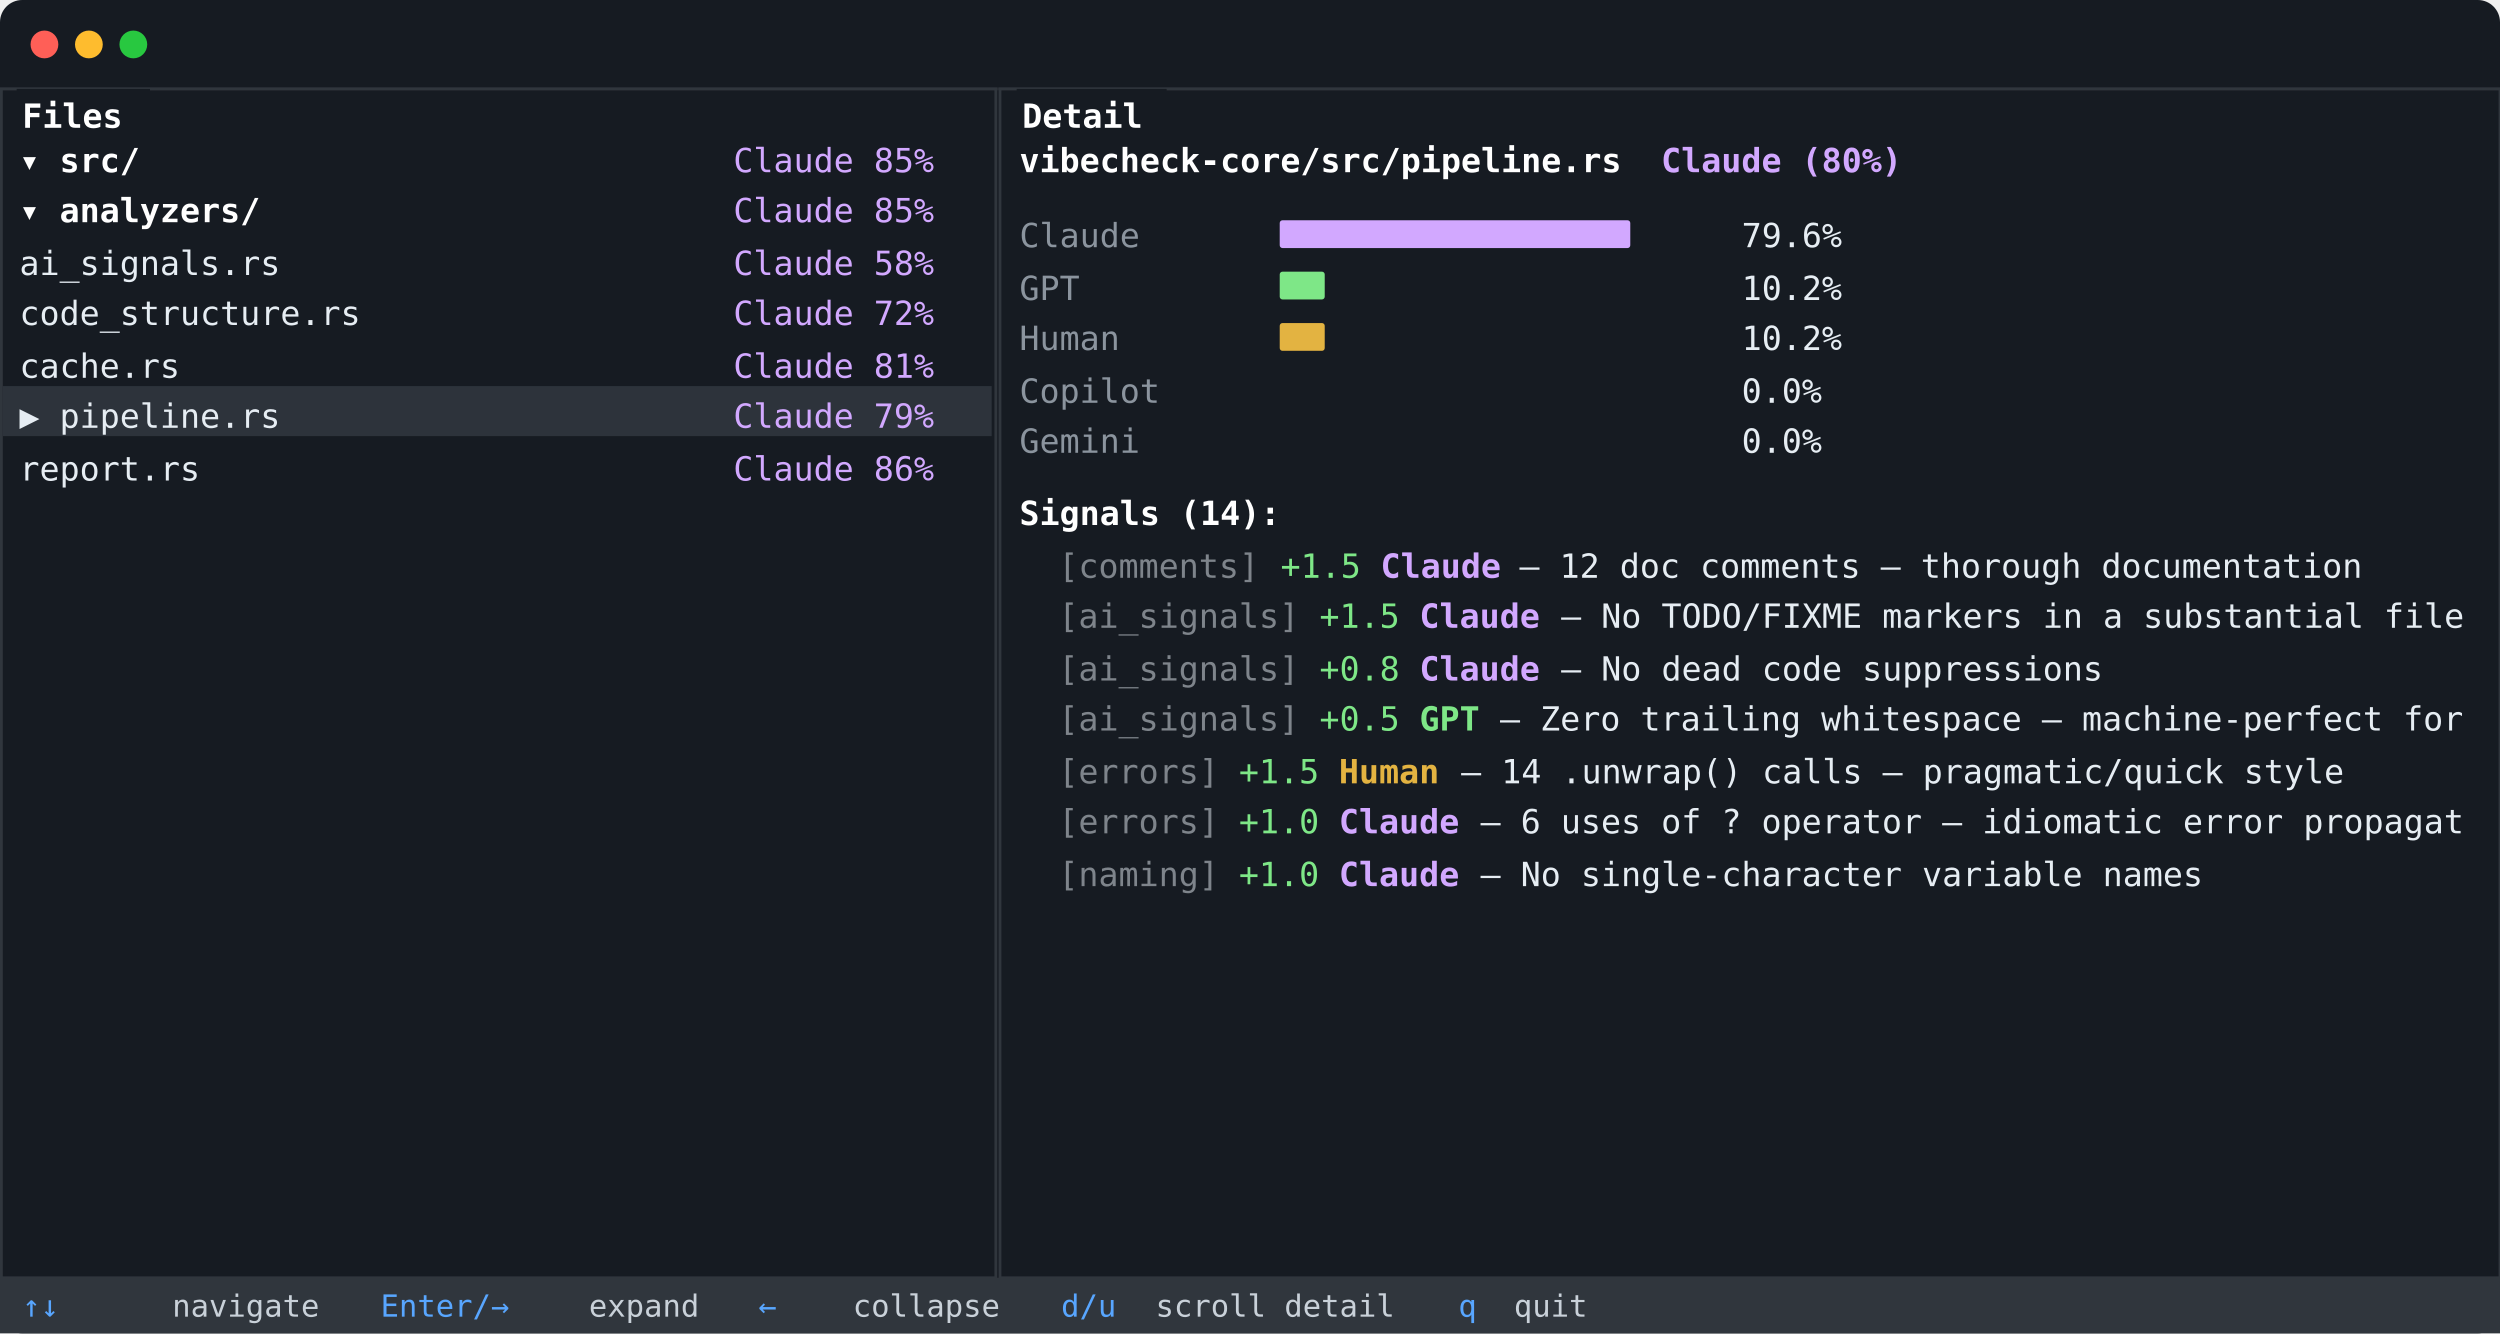
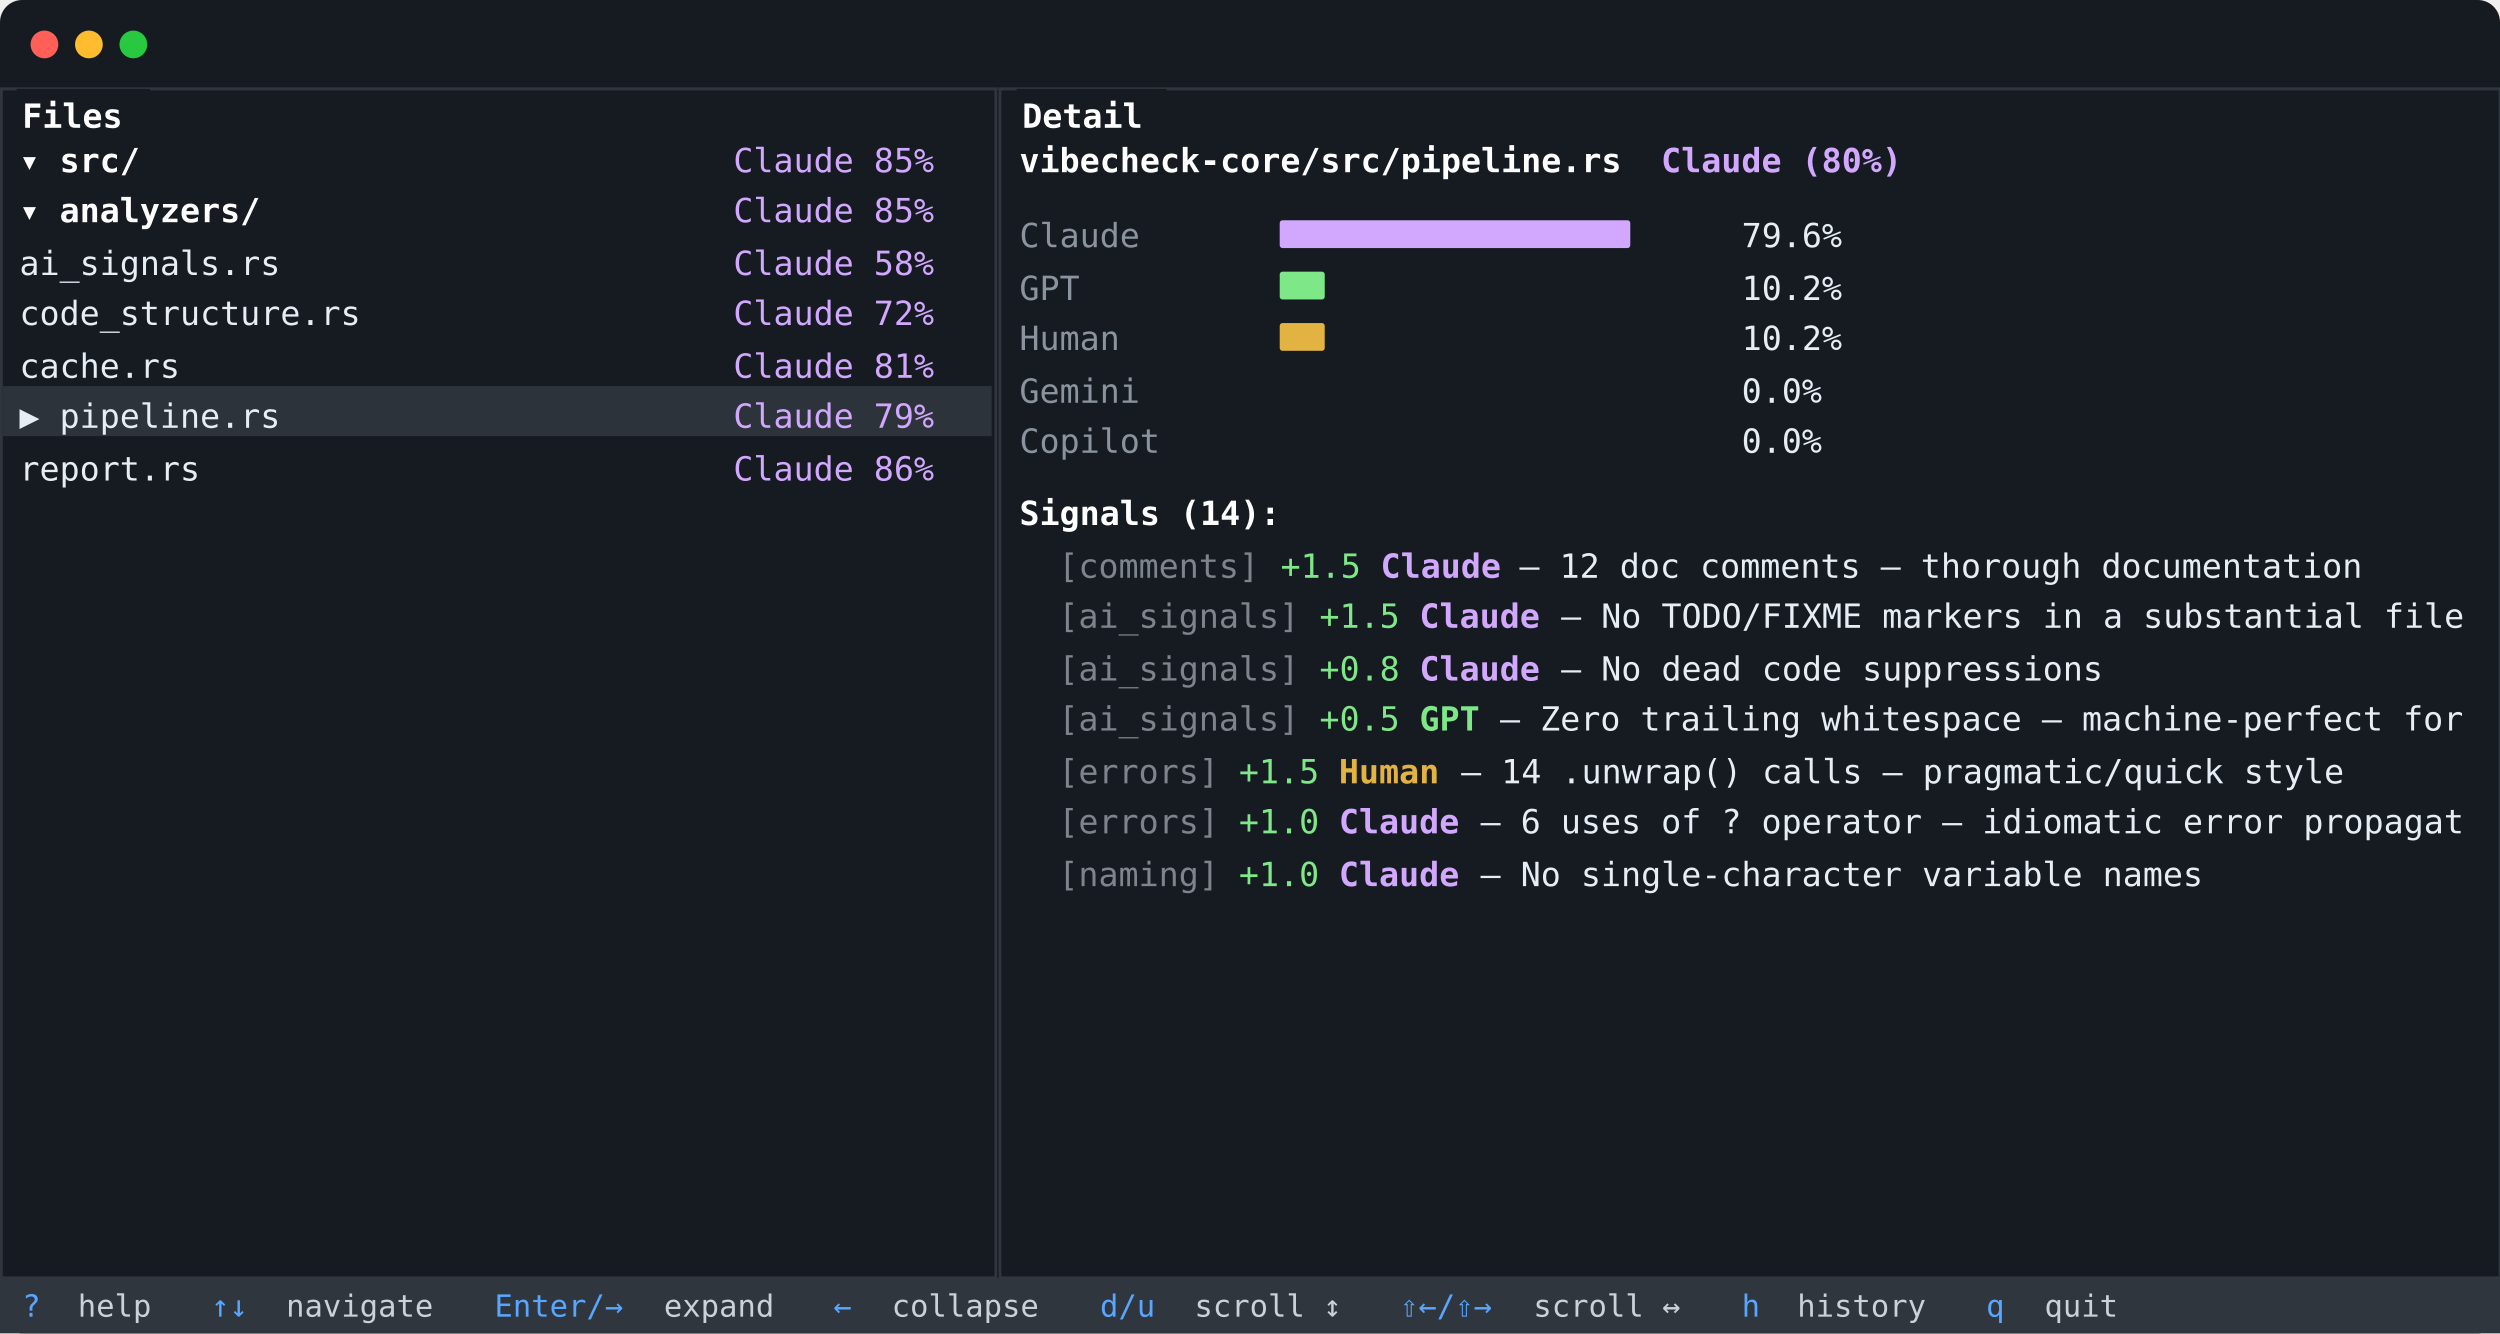
<svg xmlns="http://www.w3.org/2000/svg" viewBox="0 0 900 480" width="900" height="480">
  <rect width="900" height="480" fill="#161b22" rx="8" />
  <circle cx="16" cy="16" r="5" fill="#ff5f57" />
  <circle cx="32" cy="16" r="5" fill="#febc2e" />
  <circle cx="48" cy="16" r="5" fill="#28c840" />
  <line x1="0" y1="32" x2="900" y2="32" stroke="#ffffff" stroke-opacity="0.07" stroke-width="1" />
  <rect x="0.5" y="32" width="358" height="428" fill="none" stroke="#30363d" stroke-width="1" />
  <rect x="360" y="32" width="540" height="428" fill="none" stroke="#30363d" stroke-width="1" />
  <rect x="6" y="32" width="48" height="2" fill="#161b22" />
  <text x="8" y="46" font-family="ui-monospace,SFMono-Regular,'SF Mono',Menlo,Consolas,monospace" font-size="12px" fill="#ffffff" font-weight="bold"> Files </text>
  <rect x="366" y="32" width="54" height="2" fill="#161b22" />
  <text x="368" y="46" font-family="ui-monospace,SFMono-Regular,'SF Mono',Menlo,Consolas,monospace" font-size="12px" fill="#ffffff" font-weight="bold"> Detail </text>
  <text x="7" y="62" font-family="ui-monospace,SFMono-Regular,'SF Mono',Menlo,Consolas,monospace" font-size="12px" fill="#ffffff" font-weight="bold">  ▾ src/</text>
  <text x="264" y="62" font-family="ui-monospace,SFMono-Regular,'SF Mono',Menlo,Consolas,monospace" font-size="12px" fill="#d2a8ff">Claude   85%</text>
  <text x="7" y="80" font-family="ui-monospace,SFMono-Regular,'SF Mono',Menlo,Consolas,monospace" font-size="12px" fill="#ffffff" font-weight="bold">    ▾ analyzers/</text>
  <text x="264" y="80" font-family="ui-monospace,SFMono-Regular,'SF Mono',Menlo,Consolas,monospace" font-size="12px" fill="#d2a8ff">Claude   85%</text>
  <text x="7" y="99" font-family="ui-monospace,SFMono-Regular,'SF Mono',Menlo,Consolas,monospace" font-size="12px" fill="#e6edf3">        ai_signals.rs</text>
  <text x="264" y="99" font-family="ui-monospace,SFMono-Regular,'SF Mono',Menlo,Consolas,monospace" font-size="12px" fill="#d2a8ff">Claude   58%</text>
  <text x="7" y="117" font-family="ui-monospace,SFMono-Regular,'SF Mono',Menlo,Consolas,monospace" font-size="12px" fill="#e6edf3">        code_structure.rs</text>
  <text x="264" y="117" font-family="ui-monospace,SFMono-Regular,'SF Mono',Menlo,Consolas,monospace" font-size="12px" fill="#d2a8ff">Claude   72%</text>
  <text x="7" y="136" font-family="ui-monospace,SFMono-Regular,'SF Mono',Menlo,Consolas,monospace" font-size="12px" fill="#e6edf3">      cache.rs</text>
  <text x="264" y="136" font-family="ui-monospace,SFMono-Regular,'SF Mono',Menlo,Consolas,monospace" font-size="12px" fill="#d2a8ff">Claude   81%</text>
  <rect x="1" y="139" width="356" height="18" fill="#2d333b" />
  <text x="7" y="154" font-family="ui-monospace,SFMono-Regular,'SF Mono',Menlo,Consolas,monospace" font-size="12px" fill="#e6edf3">▶     pipeline.rs</text>
  <text x="264" y="154" font-family="ui-monospace,SFMono-Regular,'SF Mono',Menlo,Consolas,monospace" font-size="12px" fill="#d2a8ff">Claude   79%</text>
  <text x="7" y="173" font-family="ui-monospace,SFMono-Regular,'SF Mono',Menlo,Consolas,monospace" font-size="12px" fill="#e6edf3">      report.rs</text>
  <text x="264" y="173" font-family="ui-monospace,SFMono-Regular,'SF Mono',Menlo,Consolas,monospace" font-size="12px" fill="#d2a8ff">Claude   86%</text>
  <text x="367" y="62" font-family="ui-monospace,SFMono-Regular,'SF Mono',Menlo,Consolas,monospace" font-size="12px" fill="#ffffff" font-weight="bold">vibecheck-core/src/pipeline.rs</text>
  <text x="598" y="62" font-family="ui-monospace,SFMono-Regular,'SF Mono',Menlo,Consolas,monospace" font-size="12px" fill="#d2a8ff" font-weight="bold">Claude (80%)</text>
  <text x="367" y="89" font-family="ui-monospace,SFMono-Regular,'SF Mono',Menlo,Consolas,monospace" font-size="12px" fill="#8b949e">  Claude     </text>
  <rect x="460.7" y="79.3" width="126.2" height="10" fill="#d2a8ff" rx="1" />
  <text x="627" y="89" font-family="ui-monospace,SFMono-Regular,'SF Mono',Menlo,Consolas,monospace" font-size="12px" fill="#e6edf3"> 79.6%</text>
  <text x="367" y="108" font-family="ui-monospace,SFMono-Regular,'SF Mono',Menlo,Consolas,monospace" font-size="12px" fill="#8b949e">  GPT        </text>
  <rect x="460.7" y="97.8" width="16.2" height="10" fill="#7ee787" rx="1" />
  <text x="627" y="108" font-family="ui-monospace,SFMono-Regular,'SF Mono',Menlo,Consolas,monospace" font-size="12px" fill="#e6edf3"> 10.2%</text>
  <text x="367" y="126" font-family="ui-monospace,SFMono-Regular,'SF Mono',Menlo,Consolas,monospace" font-size="12px" fill="#8b949e">  Human      </text>
  <rect x="460.7" y="116.3" width="16.2" height="10" fill="#e3b341" rx="1" />
  <text x="627" y="126" font-family="ui-monospace,SFMono-Regular,'SF Mono',Menlo,Consolas,monospace" font-size="12px" fill="#e6edf3"> 10.2%</text>
-   <text x="367" y="145" font-family="ui-monospace,SFMono-Regular,'SF Mono',Menlo,Consolas,monospace" font-size="12px" fill="#8b949e">  Copilot    </text>
+   <text x="367" y="145" font-family="ui-monospace,SFMono-Regular,'SF Mono',Menlo,Consolas,monospace" font-size="12px" fill="#8b949e">  Gemini     </text>
  <text x="627" y="145" font-family="ui-monospace,SFMono-Regular,'SF Mono',Menlo,Consolas,monospace" font-size="12px" fill="#e6edf3">  0.0%</text>
-   <text x="367" y="163" font-family="ui-monospace,SFMono-Regular,'SF Mono',Menlo,Consolas,monospace" font-size="12px" fill="#8b949e">  Gemini     </text>
+   <text x="367" y="163" font-family="ui-monospace,SFMono-Regular,'SF Mono',Menlo,Consolas,monospace" font-size="12px" fill="#8b949e">  Copilot    </text>
  <text x="627" y="163" font-family="ui-monospace,SFMono-Regular,'SF Mono',Menlo,Consolas,monospace" font-size="12px" fill="#e6edf3">  0.0%</text>
  <text x="367" y="189" font-family="ui-monospace,SFMono-Regular,'SF Mono',Menlo,Consolas,monospace" font-size="12px" fill="#ffffff" font-weight="bold"> Signals (14):</text>
  <text x="367" y="208" font-family="ui-monospace,SFMono-Regular,'SF Mono',Menlo,Consolas,monospace" font-size="12px" fill="#e6edf3">  </text>
  <text x="381" y="208" font-family="ui-monospace,SFMono-Regular,'SF Mono',Menlo,Consolas,monospace" font-size="12px" fill="#e6edf3" opacity="0.5">[comments] </text>
  <text x="461" y="208" font-family="ui-monospace,SFMono-Regular,'SF Mono',Menlo,Consolas,monospace" font-size="12px" fill="#7ee787">+1.5 </text>
  <text x="497" y="208" font-family="ui-monospace,SFMono-Regular,'SF Mono',Menlo,Consolas,monospace" font-size="12px" fill="#d2a8ff" font-weight="bold">Claude </text>
  <text x="547" y="208" font-family="ui-monospace,SFMono-Regular,'SF Mono',Menlo,Consolas,monospace" font-size="12px" fill="#e6edf3">— 12 doc comments — thorough documentation</text>
  <text x="367" y="226" font-family="ui-monospace,SFMono-Regular,'SF Mono',Menlo,Consolas,monospace" font-size="12px" fill="#e6edf3">  </text>
  <text x="381" y="226" font-family="ui-monospace,SFMono-Regular,'SF Mono',Menlo,Consolas,monospace" font-size="12px" fill="#e6edf3" opacity="0.5">[ai_signals] </text>
  <text x="475" y="226" font-family="ui-monospace,SFMono-Regular,'SF Mono',Menlo,Consolas,monospace" font-size="12px" fill="#7ee787">+1.5 </text>
  <text x="511" y="226" font-family="ui-monospace,SFMono-Regular,'SF Mono',Menlo,Consolas,monospace" font-size="12px" fill="#d2a8ff" font-weight="bold">Claude </text>
  <text x="562" y="226" font-family="ui-monospace,SFMono-Regular,'SF Mono',Menlo,Consolas,monospace" font-size="12px" fill="#e6edf3">— No TODO/FIXME markers in a substantial file</text>
  <text x="367" y="245" font-family="ui-monospace,SFMono-Regular,'SF Mono',Menlo,Consolas,monospace" font-size="12px" fill="#e6edf3">  </text>
  <text x="381" y="245" font-family="ui-monospace,SFMono-Regular,'SF Mono',Menlo,Consolas,monospace" font-size="12px" fill="#e6edf3" opacity="0.5">[ai_signals] </text>
  <text x="475" y="245" font-family="ui-monospace,SFMono-Regular,'SF Mono',Menlo,Consolas,monospace" font-size="12px" fill="#7ee787">+0.8 </text>
  <text x="511" y="245" font-family="ui-monospace,SFMono-Regular,'SF Mono',Menlo,Consolas,monospace" font-size="12px" fill="#d2a8ff" font-weight="bold">Claude </text>
  <text x="562" y="245" font-family="ui-monospace,SFMono-Regular,'SF Mono',Menlo,Consolas,monospace" font-size="12px" fill="#e6edf3">— No dead code suppressions</text>
  <text x="367" y="263" font-family="ui-monospace,SFMono-Regular,'SF Mono',Menlo,Consolas,monospace" font-size="12px" fill="#e6edf3">  </text>
  <text x="381" y="263" font-family="ui-monospace,SFMono-Regular,'SF Mono',Menlo,Consolas,monospace" font-size="12px" fill="#e6edf3" opacity="0.5">[ai_signals] </text>
  <text x="475" y="263" font-family="ui-monospace,SFMono-Regular,'SF Mono',Menlo,Consolas,monospace" font-size="12px" fill="#7ee787">+0.5 </text>
  <text x="511" y="263" font-family="ui-monospace,SFMono-Regular,'SF Mono',Menlo,Consolas,monospace" font-size="12px" fill="#7ee787" font-weight="bold">GPT </text>
  <text x="540" y="263" font-family="ui-monospace,SFMono-Regular,'SF Mono',Menlo,Consolas,monospace" font-size="12px" fill="#e6edf3">— Zero trailing whitespace — machine-perfect for</text>
  <text x="367" y="282" font-family="ui-monospace,SFMono-Regular,'SF Mono',Menlo,Consolas,monospace" font-size="12px" fill="#e6edf3">  </text>
  <text x="381" y="282" font-family="ui-monospace,SFMono-Regular,'SF Mono',Menlo,Consolas,monospace" font-size="12px" fill="#e6edf3" opacity="0.5">[errors] </text>
  <text x="446" y="282" font-family="ui-monospace,SFMono-Regular,'SF Mono',Menlo,Consolas,monospace" font-size="12px" fill="#7ee787">+1.5 </text>
  <text x="482" y="282" font-family="ui-monospace,SFMono-Regular,'SF Mono',Menlo,Consolas,monospace" font-size="12px" fill="#e3b341" font-weight="bold">Human </text>
  <text x="526" y="282" font-family="ui-monospace,SFMono-Regular,'SF Mono',Menlo,Consolas,monospace" font-size="12px" fill="#e6edf3">— 14 .unwrap() calls — pragmatic/quick style</text>
  <text x="367" y="300" font-family="ui-monospace,SFMono-Regular,'SF Mono',Menlo,Consolas,monospace" font-size="12px" fill="#e6edf3">  </text>
  <text x="381" y="300" font-family="ui-monospace,SFMono-Regular,'SF Mono',Menlo,Consolas,monospace" font-size="12px" fill="#e6edf3" opacity="0.5">[errors] </text>
  <text x="446" y="300" font-family="ui-monospace,SFMono-Regular,'SF Mono',Menlo,Consolas,monospace" font-size="12px" fill="#7ee787">+1.0 </text>
  <text x="482" y="300" font-family="ui-monospace,SFMono-Regular,'SF Mono',Menlo,Consolas,monospace" font-size="12px" fill="#d2a8ff" font-weight="bold">Claude </text>
  <text x="533" y="300" font-family="ui-monospace,SFMono-Regular,'SF Mono',Menlo,Consolas,monospace" font-size="12px" fill="#e6edf3">— 6 uses of ? operator — idiomatic error propagat</text>
  <text x="367" y="319" font-family="ui-monospace,SFMono-Regular,'SF Mono',Menlo,Consolas,monospace" font-size="12px" fill="#e6edf3">  </text>
  <text x="381" y="319" font-family="ui-monospace,SFMono-Regular,'SF Mono',Menlo,Consolas,monospace" font-size="12px" fill="#e6edf3" opacity="0.5">[naming] </text>
  <text x="446" y="319" font-family="ui-monospace,SFMono-Regular,'SF Mono',Menlo,Consolas,monospace" font-size="12px" fill="#7ee787">+1.0 </text>
  <text x="482" y="319" font-family="ui-monospace,SFMono-Regular,'SF Mono',Menlo,Consolas,monospace" font-size="12px" fill="#d2a8ff" font-weight="bold">Claude </text>
  <text x="533" y="319" font-family="ui-monospace,SFMono-Regular,'SF Mono',Menlo,Consolas,monospace" font-size="12px" fill="#e6edf3">— No single-character variable names</text>
  <rect x="0" y="460" width="900" height="20" fill="#30363d" />
-   <text x="8" y="474" font-family="ui-monospace,SFMono-Regular,'SF Mono',Menlo,Consolas,monospace" font-size="11px" fill="#58a6ff"> ↑↓ </text>
-   <text x="62" y="474" font-family="ui-monospace,SFMono-Regular,'SF Mono',Menlo,Consolas,monospace" font-size="11px" fill="#c9d1d9"> navigate  </text>
-   <text x="137" y="474" font-family="ui-monospace,SFMono-Regular,'SF Mono',Menlo,Consolas,monospace" font-size="11px" fill="#58a6ff"> Enter/→ </text>
-   <text x="212" y="474" font-family="ui-monospace,SFMono-Regular,'SF Mono',Menlo,Consolas,monospace" font-size="11px" fill="#c9d1d9"> expand  </text>
-   <text x="273" y="474" font-family="ui-monospace,SFMono-Regular,'SF Mono',Menlo,Consolas,monospace" font-size="11px" fill="#58a6ff"> ← </text>
-   <text x="307" y="474" font-family="ui-monospace,SFMono-Regular,'SF Mono',Menlo,Consolas,monospace" font-size="11px" fill="#c9d1d9"> collapse  </text>
-   <text x="382" y="474" font-family="ui-monospace,SFMono-Regular,'SF Mono',Menlo,Consolas,monospace" font-size="11px" fill="#58a6ff"> d/u </text>
-   <text x="416" y="474" font-family="ui-monospace,SFMono-Regular,'SF Mono',Menlo,Consolas,monospace" font-size="11px" fill="#c9d1d9"> scroll detail  </text>
-   <text x="525" y="474" font-family="ui-monospace,SFMono-Regular,'SF Mono',Menlo,Consolas,monospace" font-size="11px" fill="#58a6ff"> q </text>
-   <text x="545" y="474" font-family="ui-monospace,SFMono-Regular,'SF Mono',Menlo,Consolas,monospace" font-size="11px" fill="#c9d1d9"> quit</text>
+   <text x="8" y="474" font-family="ui-monospace,SFMono-Regular,'SF Mono',Menlo,Consolas,monospace" font-size="11px" fill="#58a6ff"> ? </text>
+   <text x="28" y="474" font-family="ui-monospace,SFMono-Regular,'SF Mono',Menlo,Consolas,monospace" font-size="11px" fill="#c9d1d9"> help  </text>
+   <text x="76" y="474" font-family="ui-monospace,SFMono-Regular,'SF Mono',Menlo,Consolas,monospace" font-size="11px" fill="#58a6ff"> ↑↓ </text>
+   <text x="103" y="474" font-family="ui-monospace,SFMono-Regular,'SF Mono',Menlo,Consolas,monospace" font-size="11px" fill="#c9d1d9"> navigate  </text>
+   <text x="178" y="474" font-family="ui-monospace,SFMono-Regular,'SF Mono',Menlo,Consolas,monospace" font-size="11px" fill="#58a6ff"> Enter/→ </text>
+   <text x="239" y="474" font-family="ui-monospace,SFMono-Regular,'SF Mono',Menlo,Consolas,monospace" font-size="11px" fill="#c9d1d9"> expand  </text>
+   <text x="300" y="474" font-family="ui-monospace,SFMono-Regular,'SF Mono',Menlo,Consolas,monospace" font-size="11px" fill="#58a6ff"> ← </text>
+   <text x="321" y="474" font-family="ui-monospace,SFMono-Regular,'SF Mono',Menlo,Consolas,monospace" font-size="11px" fill="#c9d1d9"> collapse  </text>
+   <text x="396" y="474" font-family="ui-monospace,SFMono-Regular,'SF Mono',Menlo,Consolas,monospace" font-size="11px" fill="#58a6ff"> d/u </text>
+   <text x="430" y="474" font-family="ui-monospace,SFMono-Regular,'SF Mono',Menlo,Consolas,monospace" font-size="11px" fill="#c9d1d9"> scroll ↕  </text>
+   <text x="504" y="474" font-family="ui-monospace,SFMono-Regular,'SF Mono',Menlo,Consolas,monospace" font-size="11px" fill="#58a6ff"> ⇧←/⇧→ </text>
+   <text x="552" y="474" font-family="ui-monospace,SFMono-Regular,'SF Mono',Menlo,Consolas,monospace" font-size="11px" fill="#c9d1d9"> scroll ↔  </text>
+   <text x="627" y="474" font-family="ui-monospace,SFMono-Regular,'SF Mono',Menlo,Consolas,monospace" font-size="11px" fill="#58a6ff"> h </text>
+   <text x="647" y="474" font-family="ui-monospace,SFMono-Regular,'SF Mono',Menlo,Consolas,monospace" font-size="11px" fill="#c9d1d9"> history  </text>
+   <text x="715" y="474" font-family="ui-monospace,SFMono-Regular,'SF Mono',Menlo,Consolas,monospace" font-size="11px" fill="#58a6ff"> q </text>
+   <text x="736" y="474" font-family="ui-monospace,SFMono-Regular,'SF Mono',Menlo,Consolas,monospace" font-size="11px" fill="#c9d1d9"> quit</text>
</svg>
